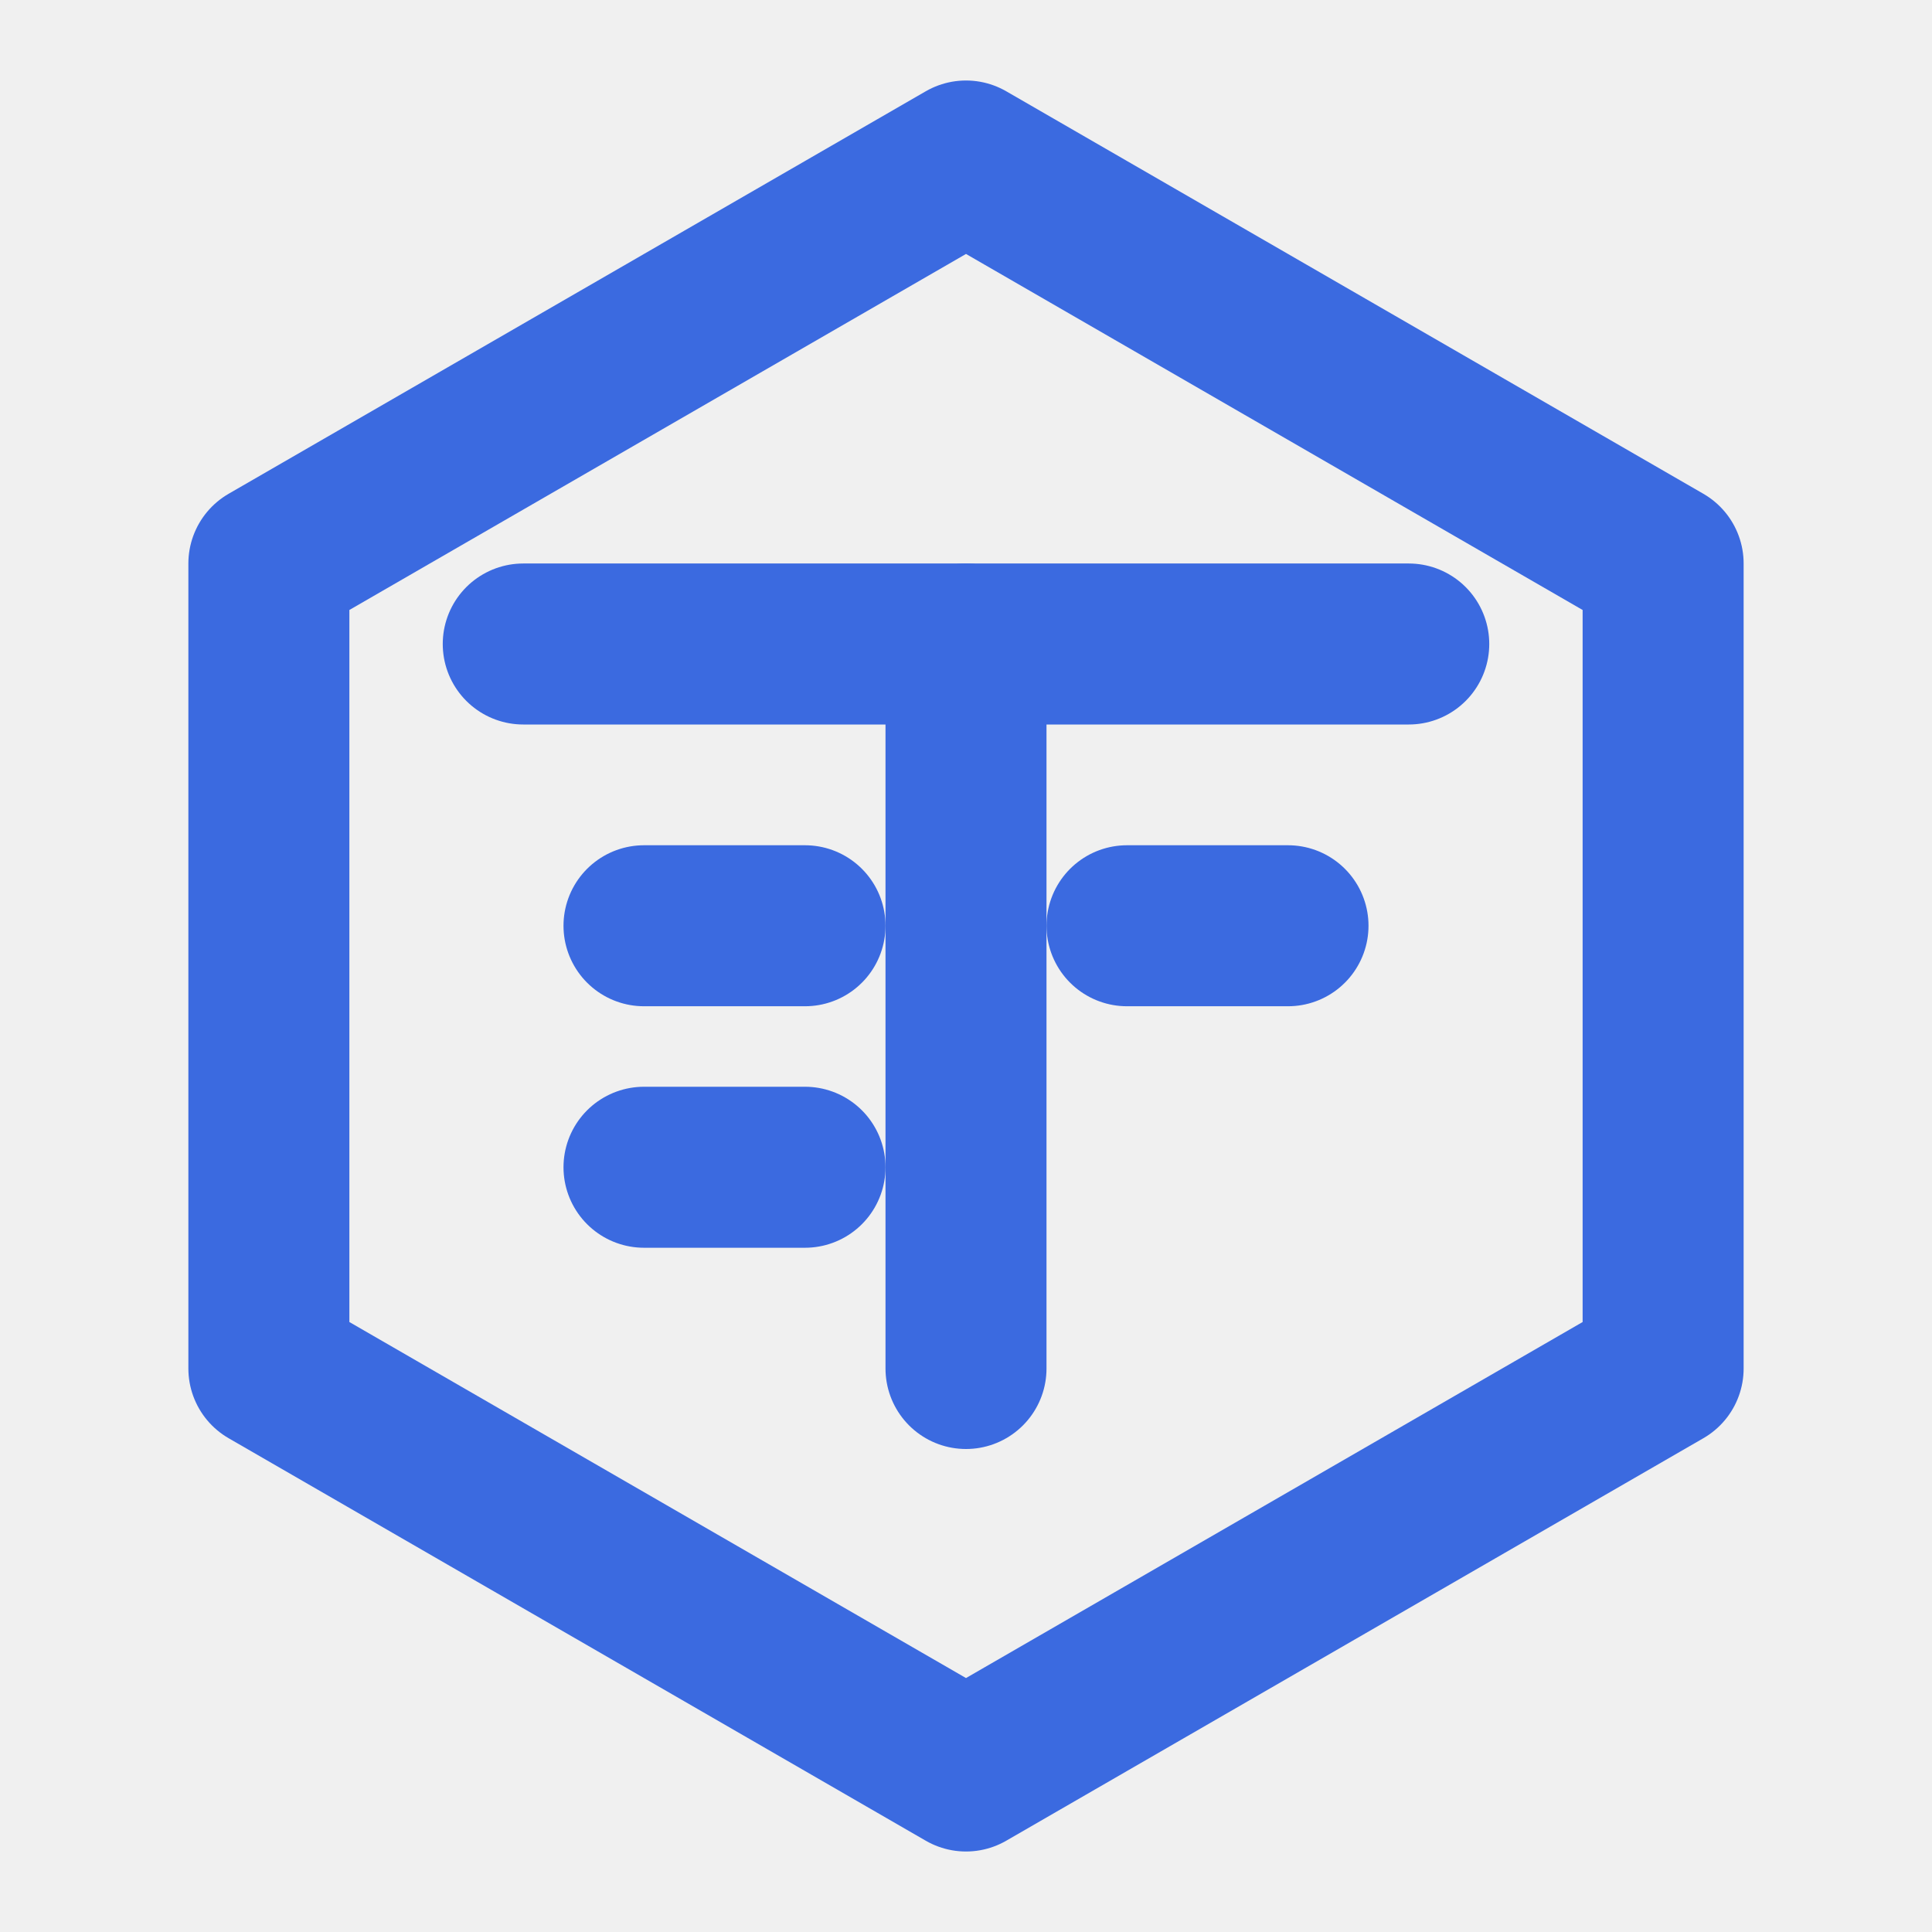
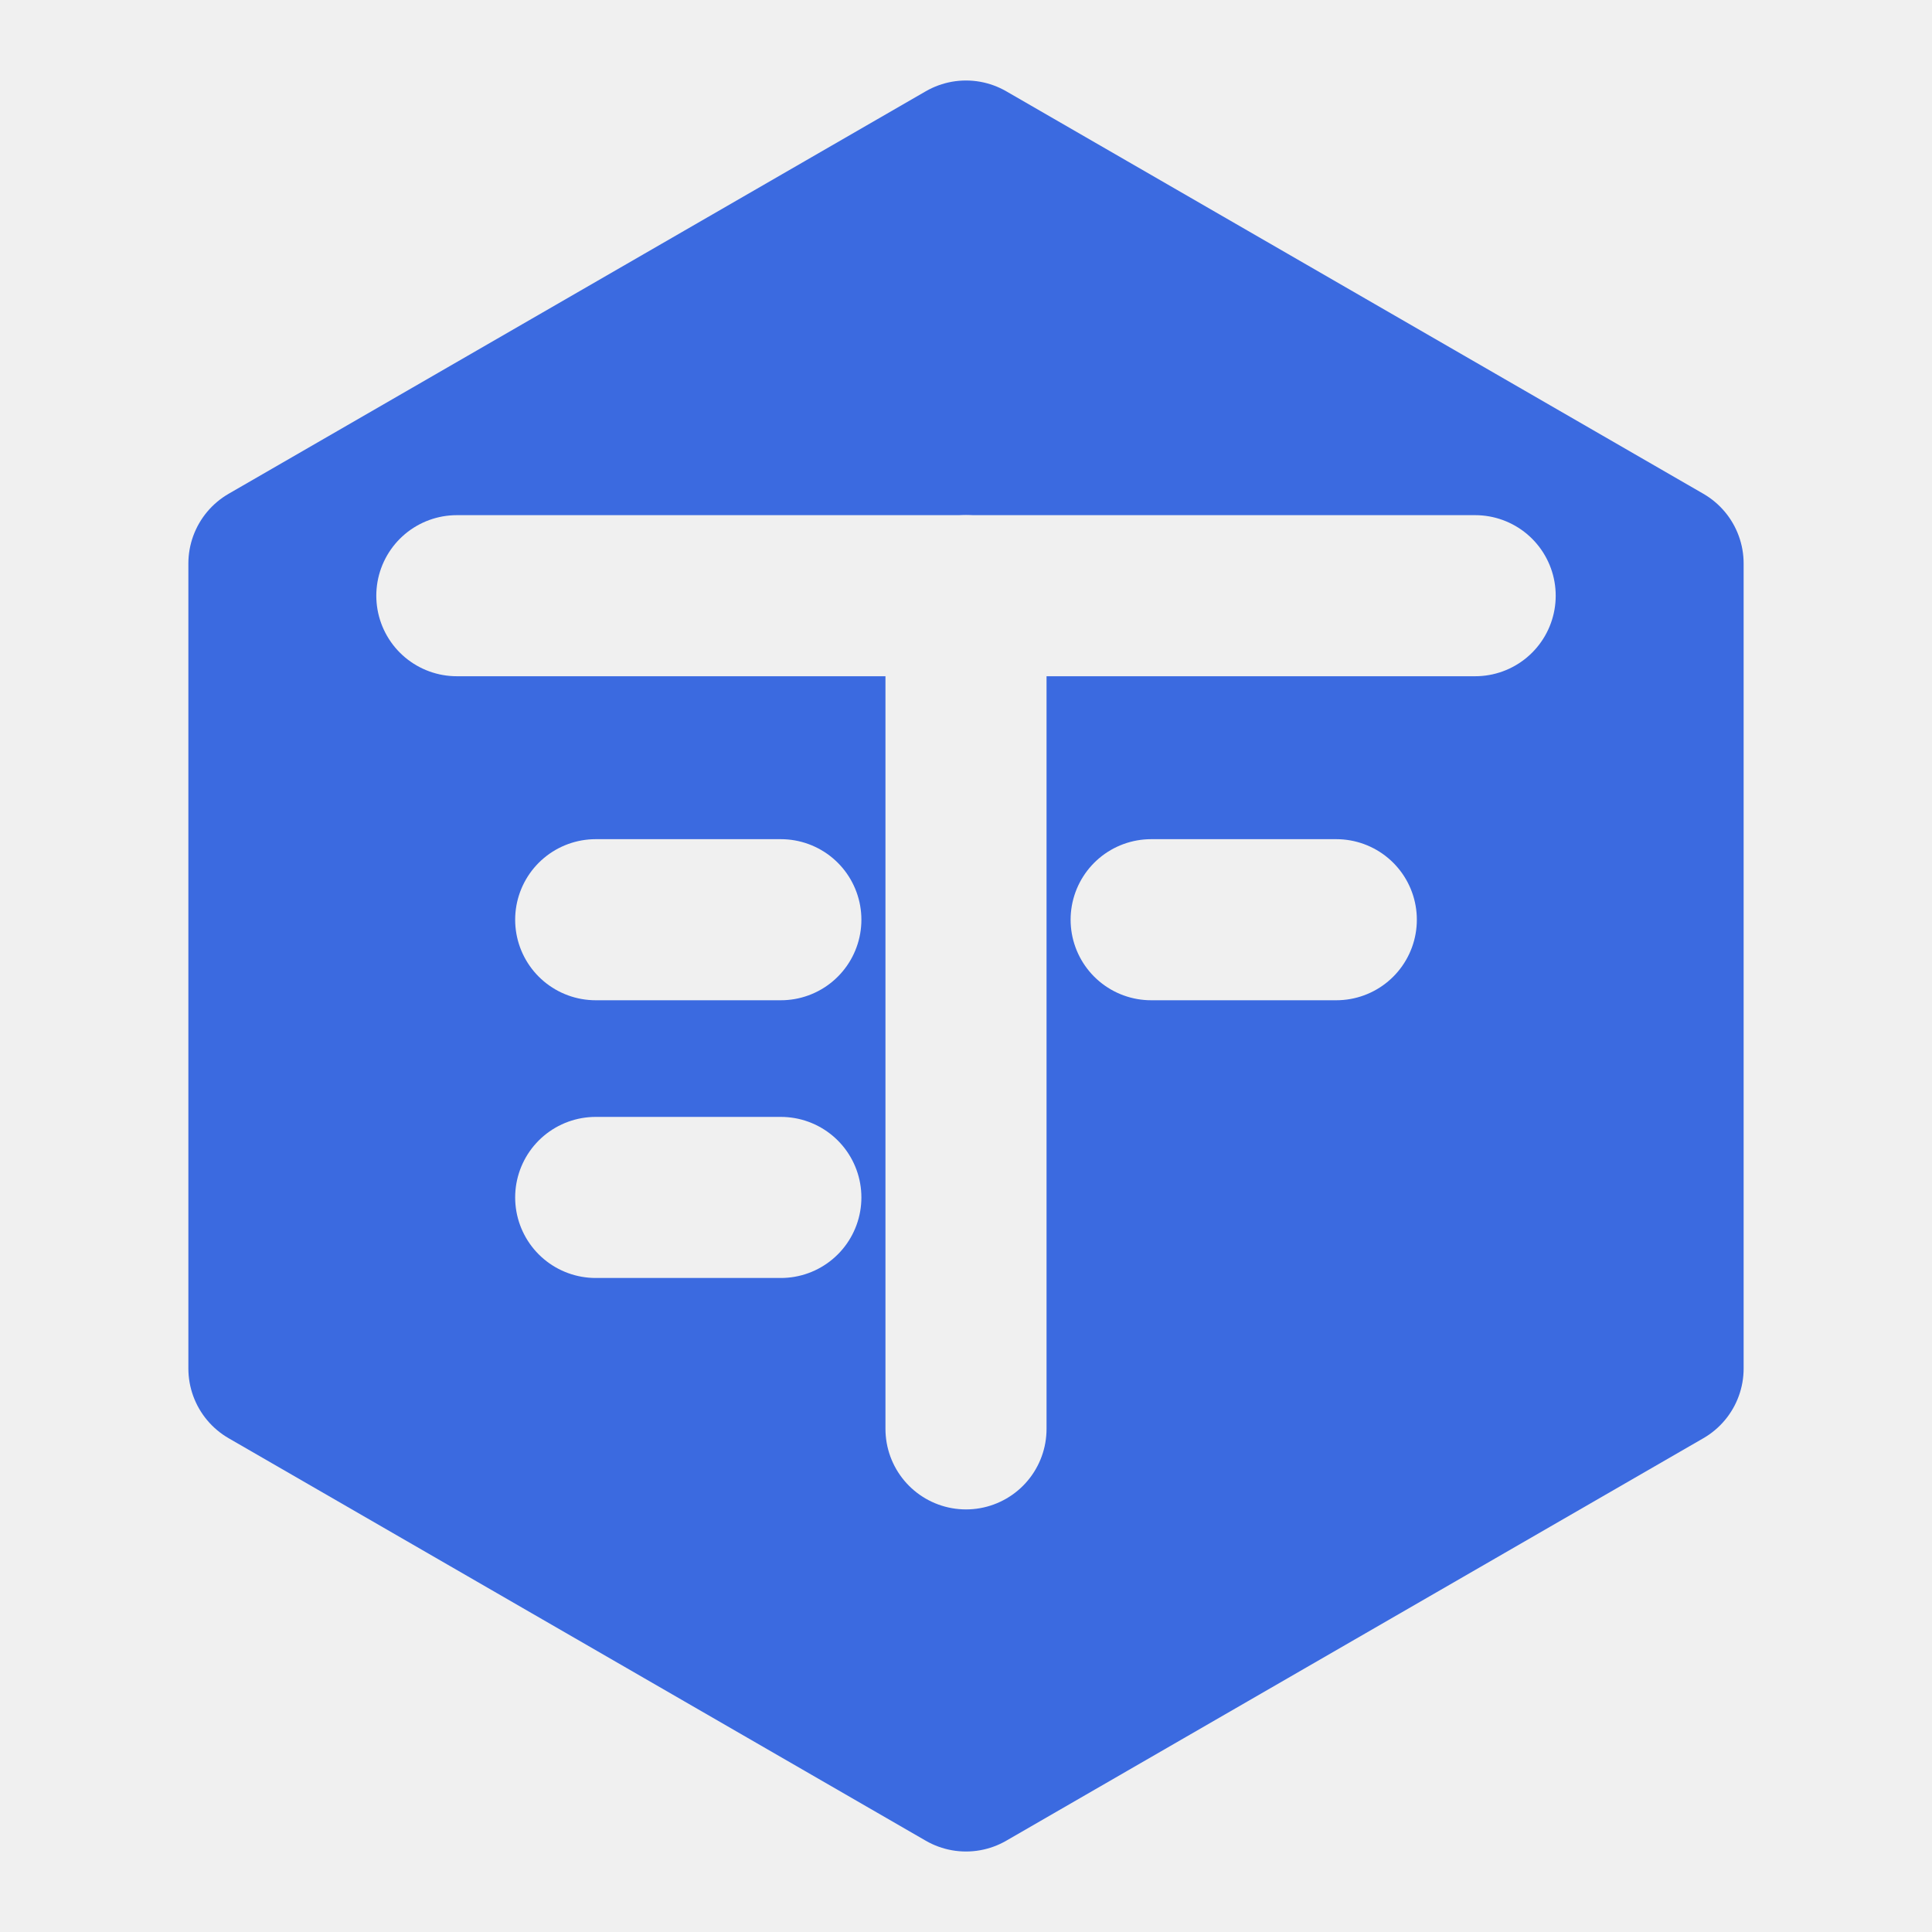
- <svg xmlns="http://www.w3.org/2000/svg" width="24" height="24" viewBox="0 0 24 24" fill="none" stroke="#3b6ae0" stroke-width="2" stroke-linecap="round" stroke-linejoin="round">
-   <path d="M12 2 20.66 7v10L12 22l-8.66-5V7Z" />
-   <path d="M6.5 8h11" />
-   <path d="M12 8v9" />
-   <path d="M8 11.5h2" />
-   <path d="M8 14.5h2" />
-   <path d="M14 11.5h2" />
+ <svg xmlns="http://www.w3.org/2000/svg" width="24" height="24" viewBox="0 0 24 24" fill="none" stroke-width="2" stroke-linecap="round" stroke-linejoin="round">
+   <mask id="glyph">
+     <path d="M12 2 20.66 7v10L12 22l-8.66-5V7Z" fill="#fff" stroke="#fff" />
+     <g stroke="#000" transform="translate(12 12) scale(1.15) translate(-12 -12)" stroke-width="1.74">
+       <path d="M6.5 8h11" />
+       <path d="M12 8v9" />
+       <path d="M8 11.5h2" />
+       <path d="M8 14.5h2" />
+       <path d="M14 11.5h2" />
+     </g>
+   </mask>
+   <rect width="24" height="24" fill="#3b6ae0" mask="url(#glyph)" />
</svg>
